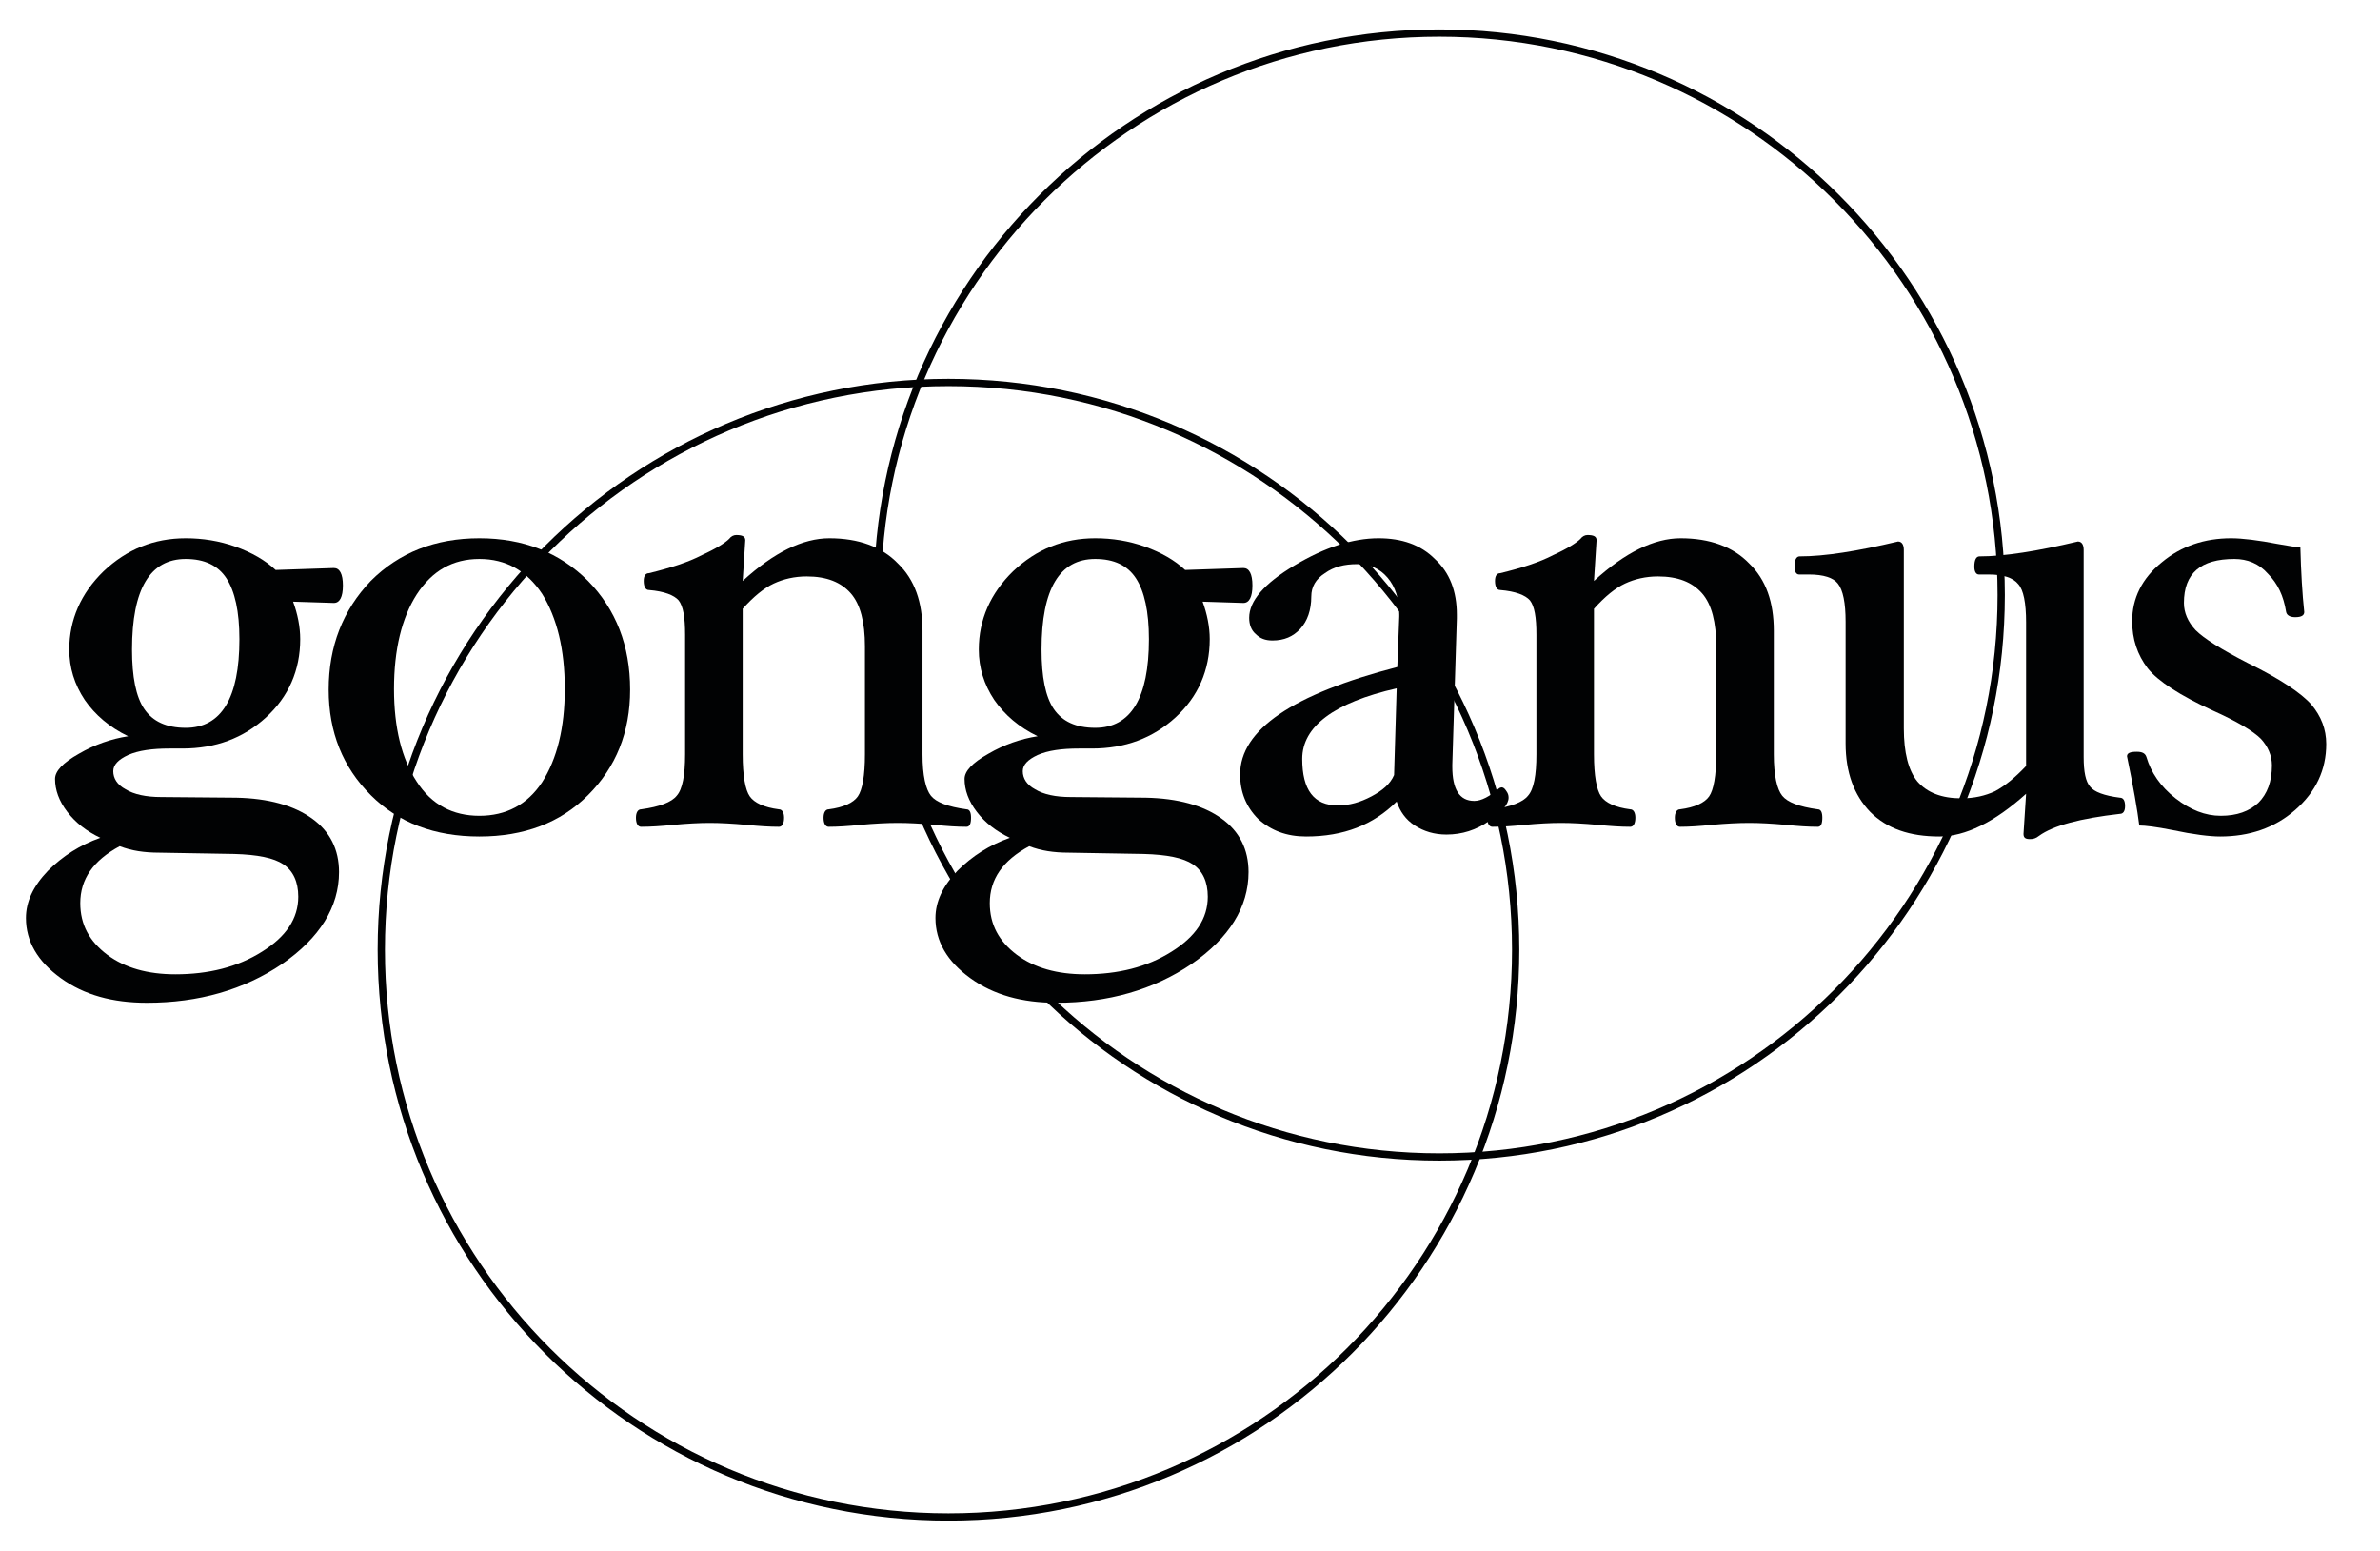
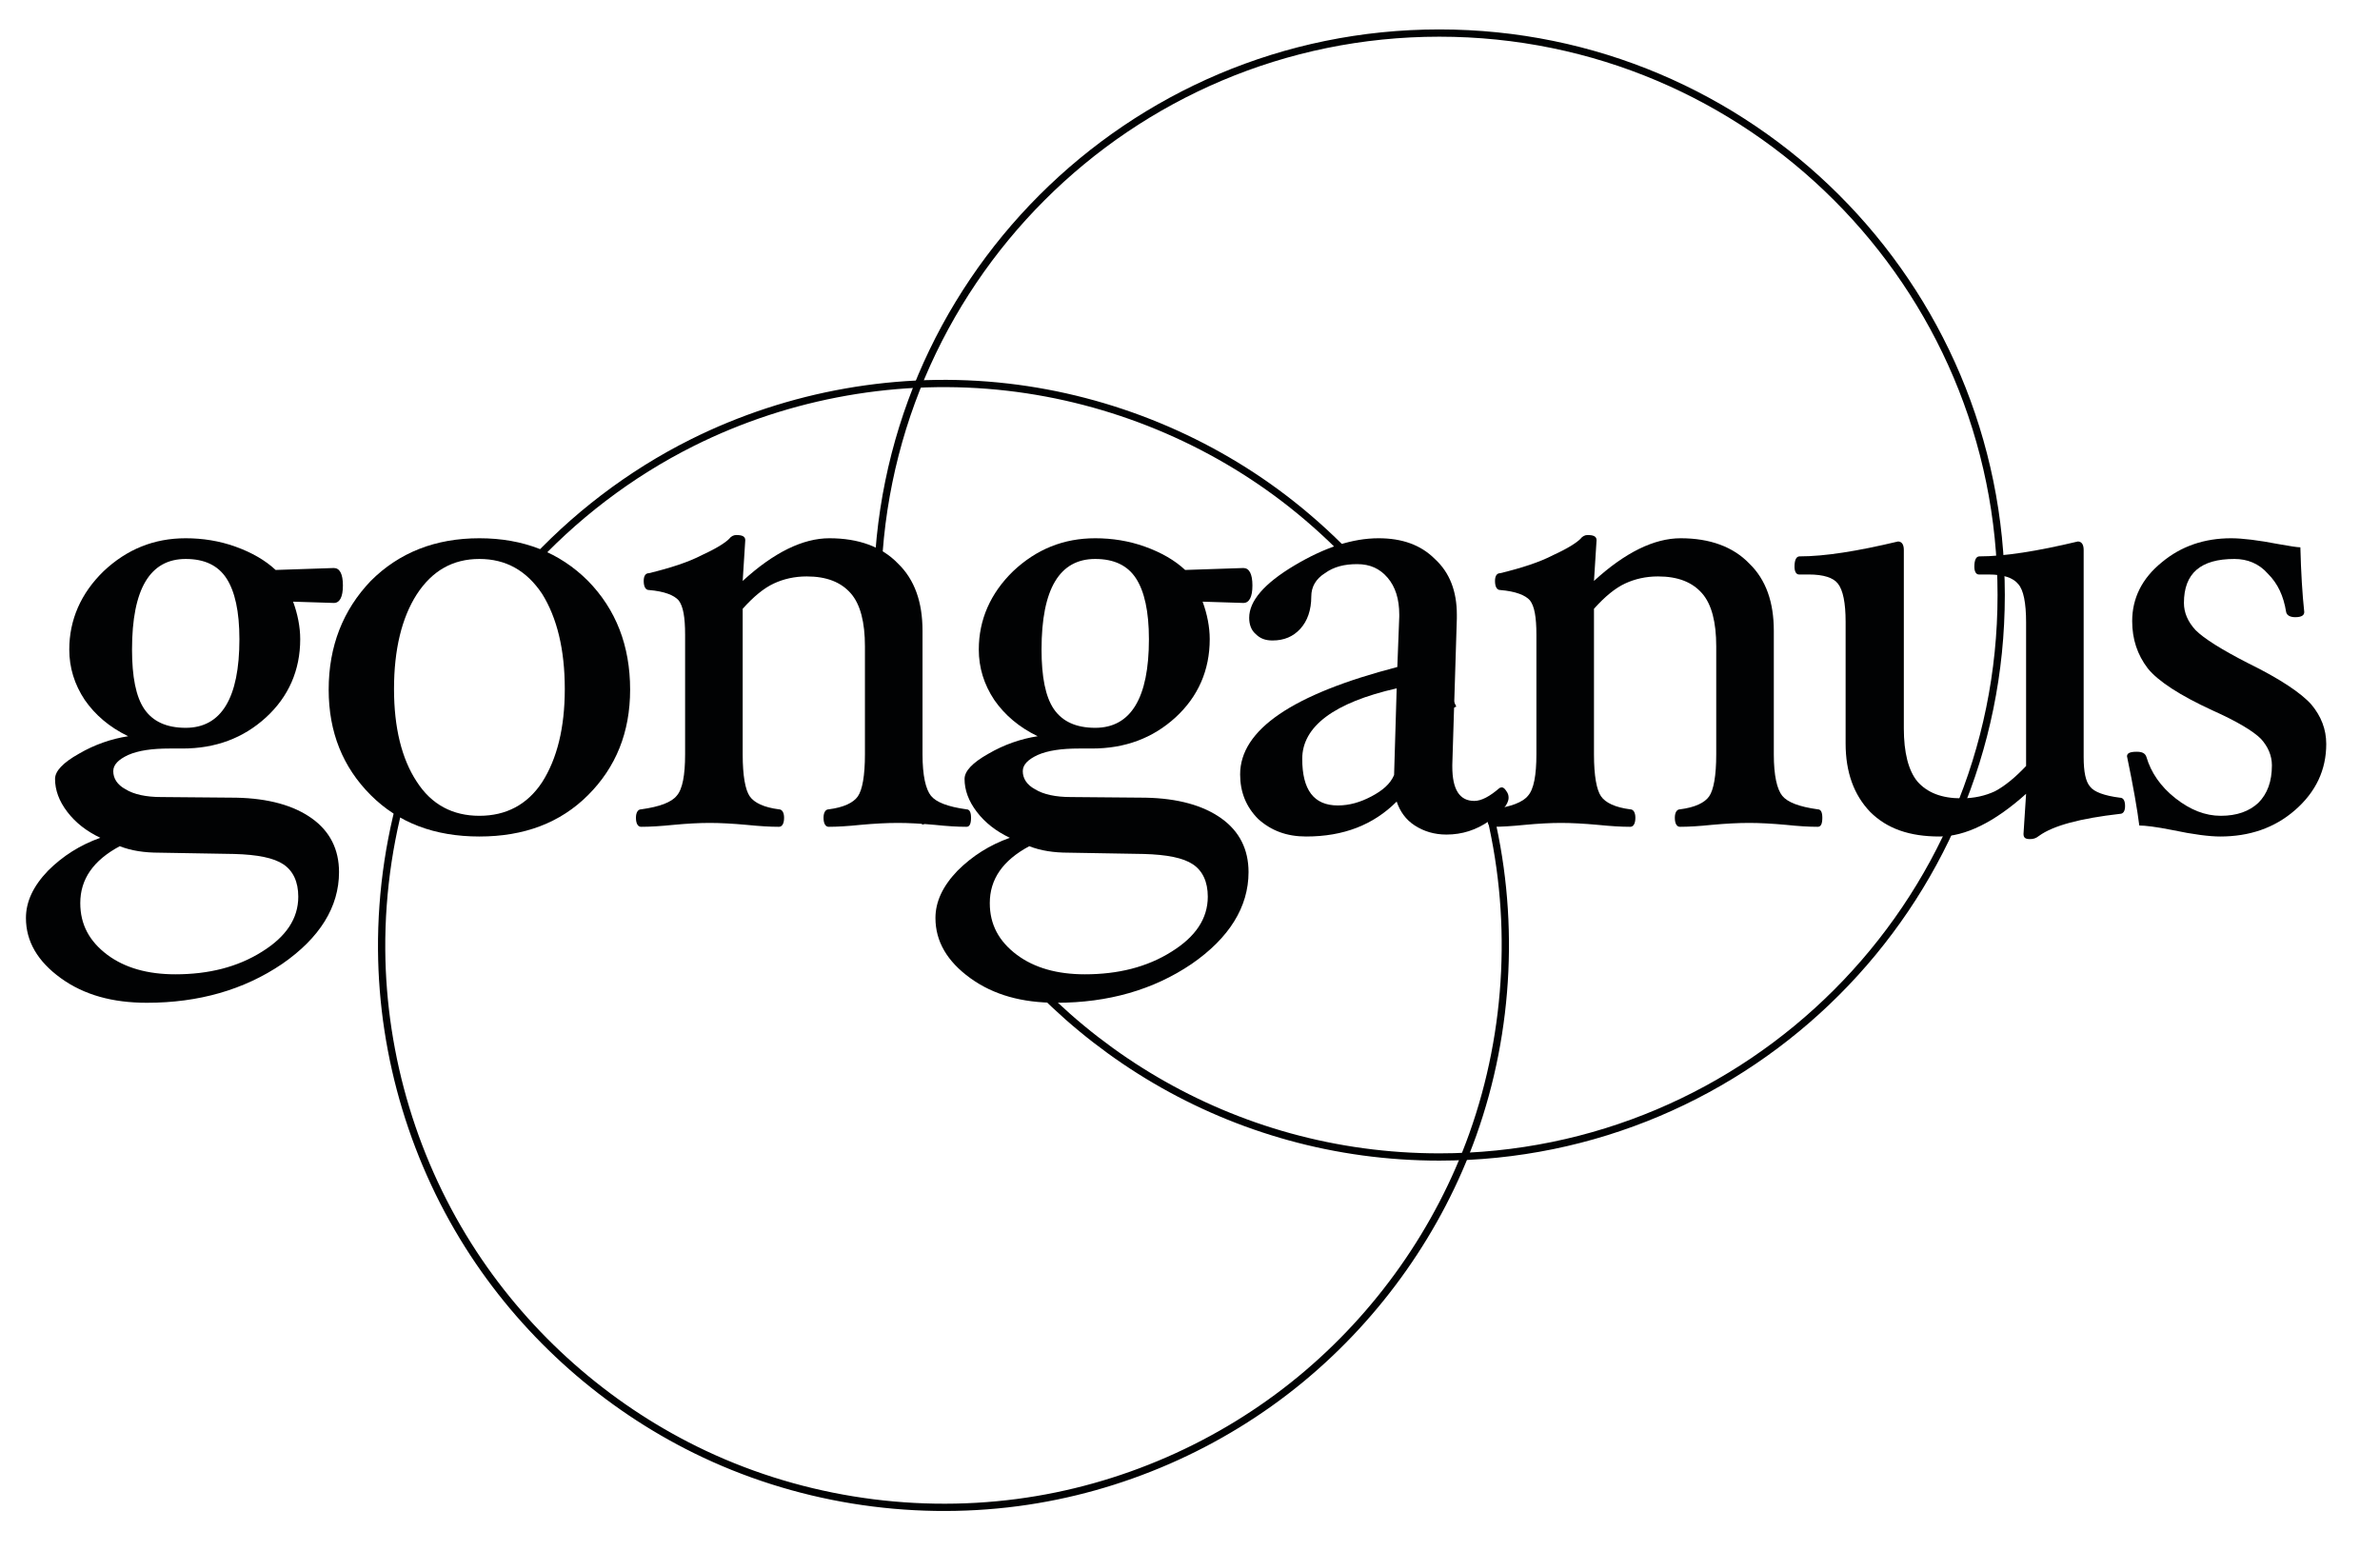
<svg xmlns="http://www.w3.org/2000/svg" xmlns:xlink="http://www.w3.org/1999/xlink" version="1.1" viewBox="-6.0 -6.0 720.062 468.905">
  <defs>
    <clipPath id="h_clip_1">
      <path transform="matrix(1,0,0,-1,-187.0444,749.4997)" d="M187.044 292.594H895.106V749.5H187.044Z" clip-rule="evenodd" />
    </clipPath>
    <path id="h_font_2_74" d="M.479 .367C.479 .349 .474 .34 .465 .34L.402 .342C.409 .323 .413 .303 .413 .284 .413 .236 .395 .195 .36 .163 .325 .131 .282 .115 .231 .115H.211C.184 .115 .163 .112 .147 .105 .132 .098 .124 .09 .124 .08 .124 .069 .13 .059 .143 .052 .156 .044 .175 .04 .198 .04L.314 .039C.364 .038 .403 .027 .431 .007 .459-.013 .473-.041 .473-.076 .473-.13 .443-.178 .385-.218 .326-.258 .256-.278 .176-.278 .123-.278 .079-.266 .043-.24 .007-.214-.011-.183-.011-.147-.011-.122 0-.098 .023-.074 .046-.051 .073-.034 .104-.023 .083-.013 .066-0 .053 .017 .04 .034 .034 .051 .034 .068 .034 .08 .046 .093 .071 .107 .095 .121 .121 .13 .147 .134 .118 .148 .096 .167 .08 .19 .064 .214 .056 .24 .056 .268 .056 .314 .074 .355 .109 .389 .145 .423 .187 .44 .236 .44 .262 .44 .288 .436 .313 .427 .338 .418 .359 .406 .375 .391L.465 .394C.474 .394 .479 .385 .479 .367M.319 .284C.319 .327 .312 .358 .299 .378 .286 .398 .265 .408 .236 .408 .181 .408 .153 .362 .153 .268 .153 .226 .159 .195 .172 .176 .185 .157 .206 .147 .236 .147 .291 .147 .319 .193 .319 .284M.41-.114C.41-.091 .402-.074 .387-.064 .372-.054 .347-.049 .311-.048L.195-.046C.172-.046 .152-.043 .134-.036 .093-.058 .073-.087 .073-.124 .073-.157 .087-.183 .115-.204 .142-.224 .177-.234 .22-.234 .271-.234 .316-.223 .354-.199 .391-.176 .41-.148 .41-.114Z" />
    <path id="h_font_2_82" d="M.501 .206C.501 .14 .479 .086 .436 .043 .393-0 .337-.021 .268-.021 .199-.021 .143 0 .1 .043 .057 .086 .035 .14 .035 .206 .035 .273 .057 .329 .1 .374 .144 .418 .2 .44 .268 .44 .336 .44 .392 .418 .436 .374 .479 .33 .501 .274 .501 .206M.4 .207C.4 .268 .388 .317 .365 .354 .341 .39 .309 .408 .268 .408 .227 .408 .195 .39 .171 .353 .148 .317 .136 .268 .136 .207 .136 .147 .148 .099 .171 .064 .194 .028 .227 .011 .268 .011 .309 .011 .342 .028 .365 .063 .388 .099 .4 .147 .4 .207Z" />
    <path id="h_font_2_81" d="M.542 .008C.542-.001 .54-.006 .535-.006 .521-.006 .505-.005 .486-.003 .464-.001 .445 0 .429 0 .412 0 .393-.001 .371-.003 .352-.005 .335-.006 .322-.006 .317-.006 .314-.001 .314 .008 .314 .016 .317 .021 .322 .021 .345 .024 .36 .031 .367 .041 .374 .051 .378 .073 .378 .106V.273C.378 .31 .371 .338 .356 .355 .341 .372 .319 .381 .288 .381 .269 .381 .252 .377 .237 .37 .222 .363 .206 .35 .189 .331V.106C.189 .073 .193 .051 .2 .041 .207 .031 .222 .024 .245 .021 .25 .021 .253 .016 .253 .008 .253-.001 .25-.006 .245-.006 .231-.006 .215-.005 .195-.003 .173-.001 .154 0 .138 0 .122 0 .103-.001 .082-.003 .062-.005 .046-.006 .032-.006 .027-.006 .024-.001 .024 .008 .024 .016 .027 .021 .032 .021 .061 .025 .079 .032 .087 .042 .096 .052 .1 .074 .1 .106V.291C.1 .318 .097 .335 .09 .344 .083 .352 .068 .358 .044 .36 .039 .36 .036 .365 .036 .374 .036 .382 .039 .386 .044 .386 .077 .394 .105 .403 .126 .414 .148 .424 .162 .433 .168 .439 .171 .443 .175 .445 .179 .445 .188 .445 .193 .443 .193 .437L.189 .374C.237 .418 .282 .44 .323 .44 .368 .44 .404 .427 .429 .401 .455 .376 .467 .341 .467 .297V.106C.467 .073 .472 .052 .48 .042 .488 .032 .506 .025 .535 .021 .54 .021 .542 .016 .542 .008Z" />
    <path id="h_font_2_68" d="M.357-.018C.338-.018 .322-.013 .308-.004 .294 .005 .285 .018 .28 .033 .244-.003 .198-.021 .14-.021 .11-.021 .086-.012 .066 .006 .047 .025 .038 .048 .038 .075 .038 .144 .119 .199 .281 .241L.284 .319V.322C.284 .346 .278 .365 .266 .379 .254 .393 .239 .4 .219 .4 .199 .4 .183 .396 .169 .386 .155 .377 .148 .365 .148 .35 .148 .329 .142 .312 .131 .3 .12 .288 .106 .282 .088 .282 .077 .282 .069 .285 .062 .292 .055 .298 .052 .307 .052 .317 .052 .343 .075 .37 .122 .398 .169 .426 .212 .44 .252 .44 .288 .44 .317 .43 .339 .408 .362 .387 .373 .358 .373 .322V.316L.366 .09V.087C.366 .052 .377 .034 .4 .034 .411 .034 .424 .041 .439 .054L.442 .055C.445 .055 .447 .053 .449 .05 .452 .046 .453 .043 .453 .039 .453 .029 .443 .017 .423 .003 .403-.011 .381-.018 .357-.018M.28 .208C.183 .186 .134 .149 .134 .099 .134 .051 .152 .027 .189 .027 .207 .027 .224 .032 .241 .041 .258 .05 .27 .06 .276 .074L.28 .208Z" />
    <path id="h_font_2_88" d="M.512 .026C.512 .018 .509 .014 .504 .014 .443 .007 .401-.004 .379-.02 .374-.024 .37-.025 .365-.025 .358-.025 .355-.023 .355-.017L.359 .045C.31 .001 .265-.021 .225-.021 .179-.021 .144-.009 .118 .017 .093 .043 .08 .078 .08 .123V.311C.08 .34 .076 .36 .068 .37 .061 .379 .046 .384 .023 .384 .019 .384 .014 .384 .008 .384 .004 .384 .001 .388 .001 .396 .001 .407 .004 .412 .009 .412 .048 .412 .098 .42 .161 .435 .167 .435 .17 .43 .17 .422V.146C.17 .109 .177 .081 .191 .064 .206 .047 .228 .038 .259 .038 .279 .038 .296 .042 .311 .049 .326 .057 .342 .07 .359 .088V.31C.359 .34 .355 .36 .347 .369 .339 .379 .324 .384 .301 .384 .297 .384 .292 .384 .286 .384 .282 .384 .279 .388 .279 .396 .279 .407 .282 .412 .287 .412 .326 .412 .376 .42 .439 .435 .445 .435 .448 .43 .448 .422V.102C.448 .079 .451 .064 .458 .056 .464 .048 .48 .042 .504 .039 .509 .039 .512 .035 .512 .026Z" />
    <path id="h_font_2_86" d="M.35 .122C.35 .082 .334 .048 .302 .02 .27-.008 .231-.021 .186-.021 .17-.021 .145-.018 .112-.011 .087-.006 .07-.004 .061-.004 .058 .02 .052 .055 .042 .103 .042 .108 .047 .11 .057 .11 .065 .11 .07 .108 .072 .102 .079 .078 .094 .056 .117 .038 .14 .02 .163 .011 .187 .011 .212 .011 .231 .018 .245 .031 .259 .045 .266 .064 .266 .089 .266 .104 .26 .118 .249 .13 .237 .142 .212 .157 .174 .174 .124 .197 .09 .219 .074 .239 .058 .26 .05 .284 .05 .312 .05 .347 .065 .378 .096 .403 .126 .428 .162 .44 .203 .44 .22 .44 .245 .437 .276 .431 .293 .428 .305 .426 .31 .426 .311 .387 .313 .354 .316 .326 .316 .321 .312 .318 .302 .318 .294 .318 .289 .321 .288 .326 .284 .351 .275 .37 .26 .385 .246 .401 .228 .408 .208 .408 .156 .408 .13 .386 .13 .34 .13 .325 .136 .311 .148 .298 .161 .285 .188 .268 .229 .247 .278 .223 .311 .201 .327 .183 .342 .165 .35 .145 .35 .122Z" />
    <clipPath id="h_clip_3">
      <path transform="matrix(1,0,0,-1,-187.0444,749.4997)" d="M0 1080H1080V0H0Z" />
    </clipPath>
  </defs>
  <g clip-path="url(#h_clip_1)">
    <g>
      <g clip-path="url(#h_clip_3)">
        <g>
</g>
      </g>
    </g>
  </g>
-   <g class="rings" fill="none" stroke="#010203" stroke-width="2.2">
-     <circle class="ring r1" pathLength="1" cx="429.46" cy="174.00" r="170.0" />
-     <circle class="ring r2" pathLength="1" cx="280.96" cy="281.30" r="171.6" />
+   <g class="rings">
+     <path class="ring r1" pathLength="1" transform="matrix(1,0,0,-1,282.5814,259.658)" stroke-width="2.2" stroke-linecap="butt" stroke-miterlimit="10" stroke-linejoin="miter" fill="none" stroke="#010203" d="M0 0C29.486-50.45 84.222-84.342 146.874-84.342 240.763-84.342 316.874-8.23 316.874 85.658 316.874 179.547 240.763 255.658 146.874 255.658 52.986 255.658-23.126 179.547-23.126 85.658-23.126 61.085-17.912 37.73-8.53 16.638" />
+     <path class="ring r2" pathLength="1" transform="matrix(1,0,0,-1,282.4297,259.3979)" stroke-width="2.2" stroke-linecap="butt" stroke-miterlimit="10" stroke-linejoin="miter" fill="none" stroke="#010203" d="M0 0C.051-.087 .101-.173 .152-.26" />
+     <path class="ring r3" pathLength="1" transform="matrix(1,0,0,-1,153.2514,166.1364)" stroke-width="2.2" stroke-linecap="butt" stroke-miterlimit="10" stroke-linejoin="miter" fill="none" stroke="#010203" d="M0 0C14.195 15.709 31.283 28.796 50.247 38.256 79.579 52.889 113.093 58.788 145.656 55.019 176.893 51.405 206.995 39.016 231.652 19.49 238.224 14.286 244.411 8.599 250.149 2.489" />
+     <path class="ring r4" pathLength="1" transform="matrix(1,0,0,-1,444.2079,237.9224)" stroke-width="2.2" stroke-linecap="butt" stroke-miterlimit="10" stroke-linejoin="miter" fill="none" stroke="#010203" d="M0 0C8.302-32.597 6.682-67.615-4.623-99.297-14.874-128.024-33.066-153.798-56.57-173.219-80.953-193.366-110.991-206.48-142.353-210.614-175.493-214.983-209.831-209.441-239.822-194.646-266.919-181.279-290.331-160.587-306.915-135.329-324.754-108.161-334.512-75.921-334.745-43.422-334.873-25.465-332.133-7.541-326.713 9.534" />
+     <path class="ring r5" pathLength="1" transform="matrix(1,0,0,-1,423.1895,189.1812)" stroke-width="2.2" stroke-linecap="butt" stroke-miterlimit="10" stroke-linejoin="miter" fill="none" stroke="#010203" d="M0 0C3.857-6.091 7.337-12.444 10.408-19.027" />
  </g>
  <g class="word">
    <use data-text="g" xlink:href="#h_font_2_74" transform="matrix(195.7119,0,0,-195.7119,4,242.941)" fill="#010203" />
    <use data-text="o" xlink:href="#h_font_2_82" transform="matrix(195.7119,0,0,-195.7119,86.59042,242.941)" fill="#010203" />
    <use data-text="n" xlink:href="#h_font_2_81" transform="matrix(195.7119,0,0,-195.7119,181.7064,242.941)" fill="#010203" />
    <use data-text="g" xlink:href="#h_font_2_74" transform="matrix(195.7119,0,0,-195.7119,279.1709,242.941)" fill="#010203" />
    <use data-text="a" xlink:href="#h_font_2_68" transform="matrix(195.7119,0,0,-195.7119,361.7614,242.941)" fill="#010203" />
    <use data-text="n" xlink:href="#h_font_2_81" transform="matrix(195.7119,0,0,-195.7119,439.2633,242.941)" fill="#010203" />
    <use data-text="u" xlink:href="#h_font_2_88" transform="matrix(195.7119,0,0,-195.7119,536.7278,242.941)" fill="#010203" />
    <use data-text="s" xlink:href="#h_font_2_86" transform="matrix(195.7119,0,0,-195.7119,629.2996,242.941)" fill="#010203" />
  </g>
</svg>
